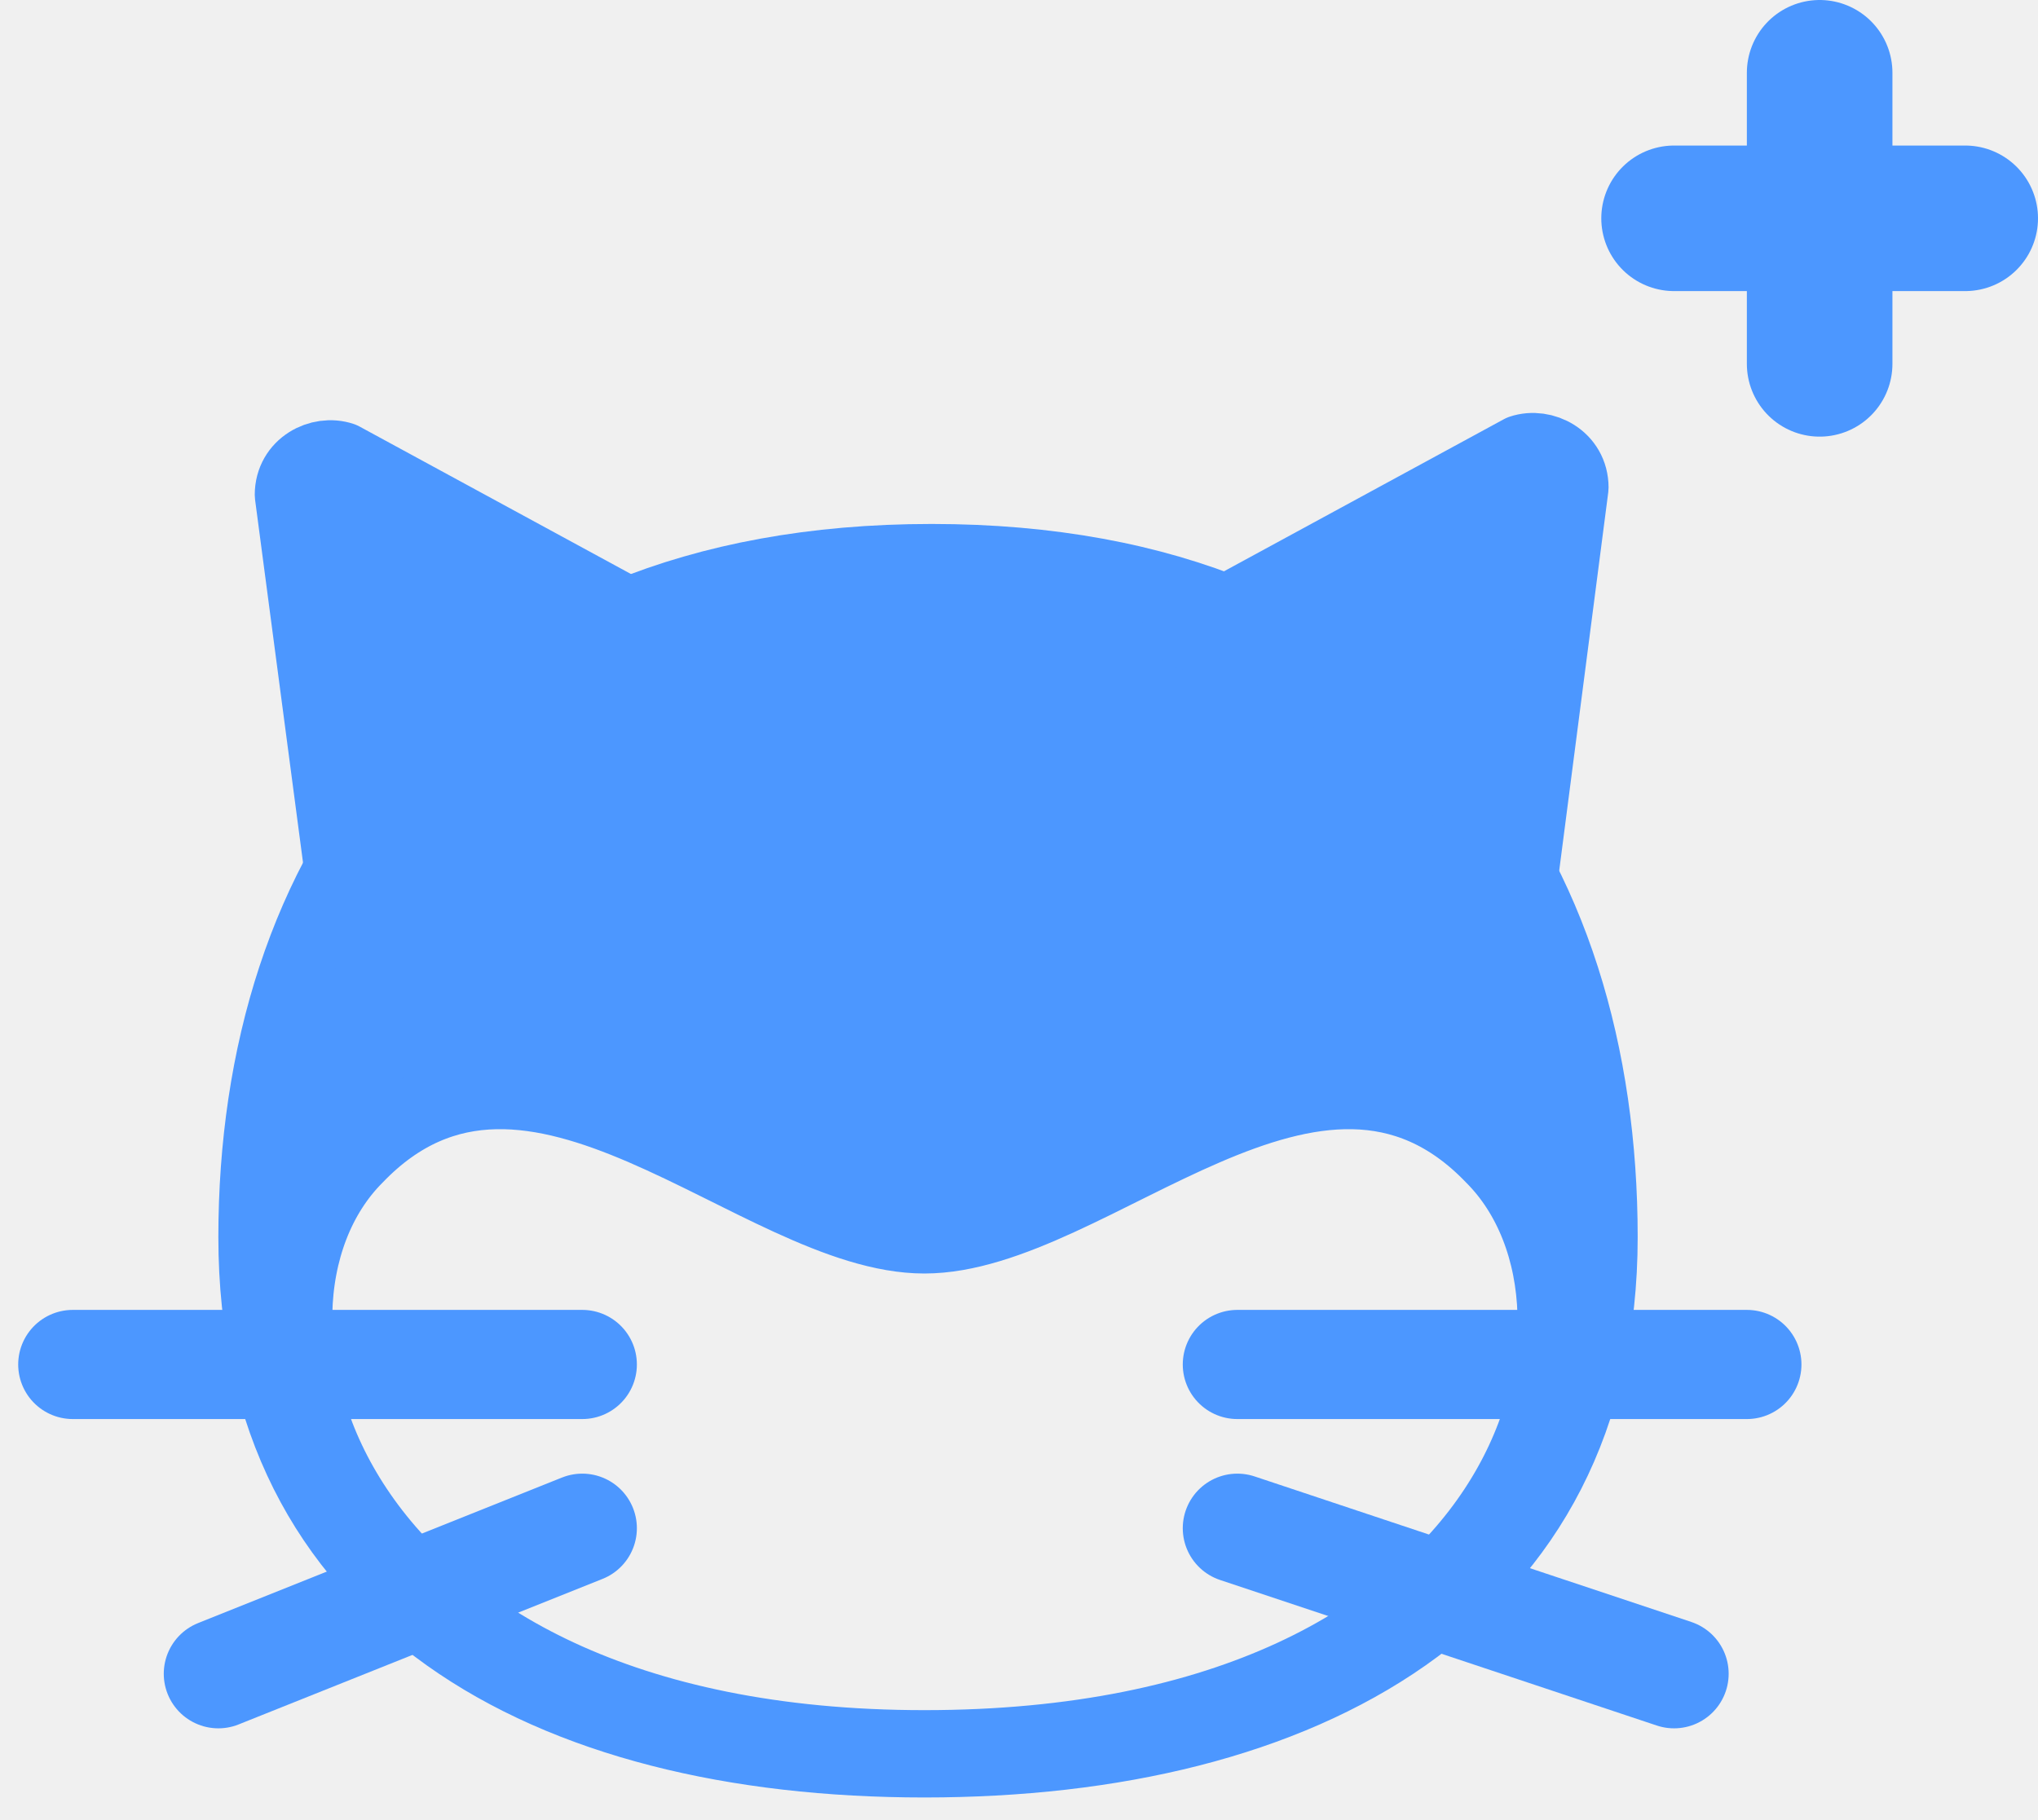
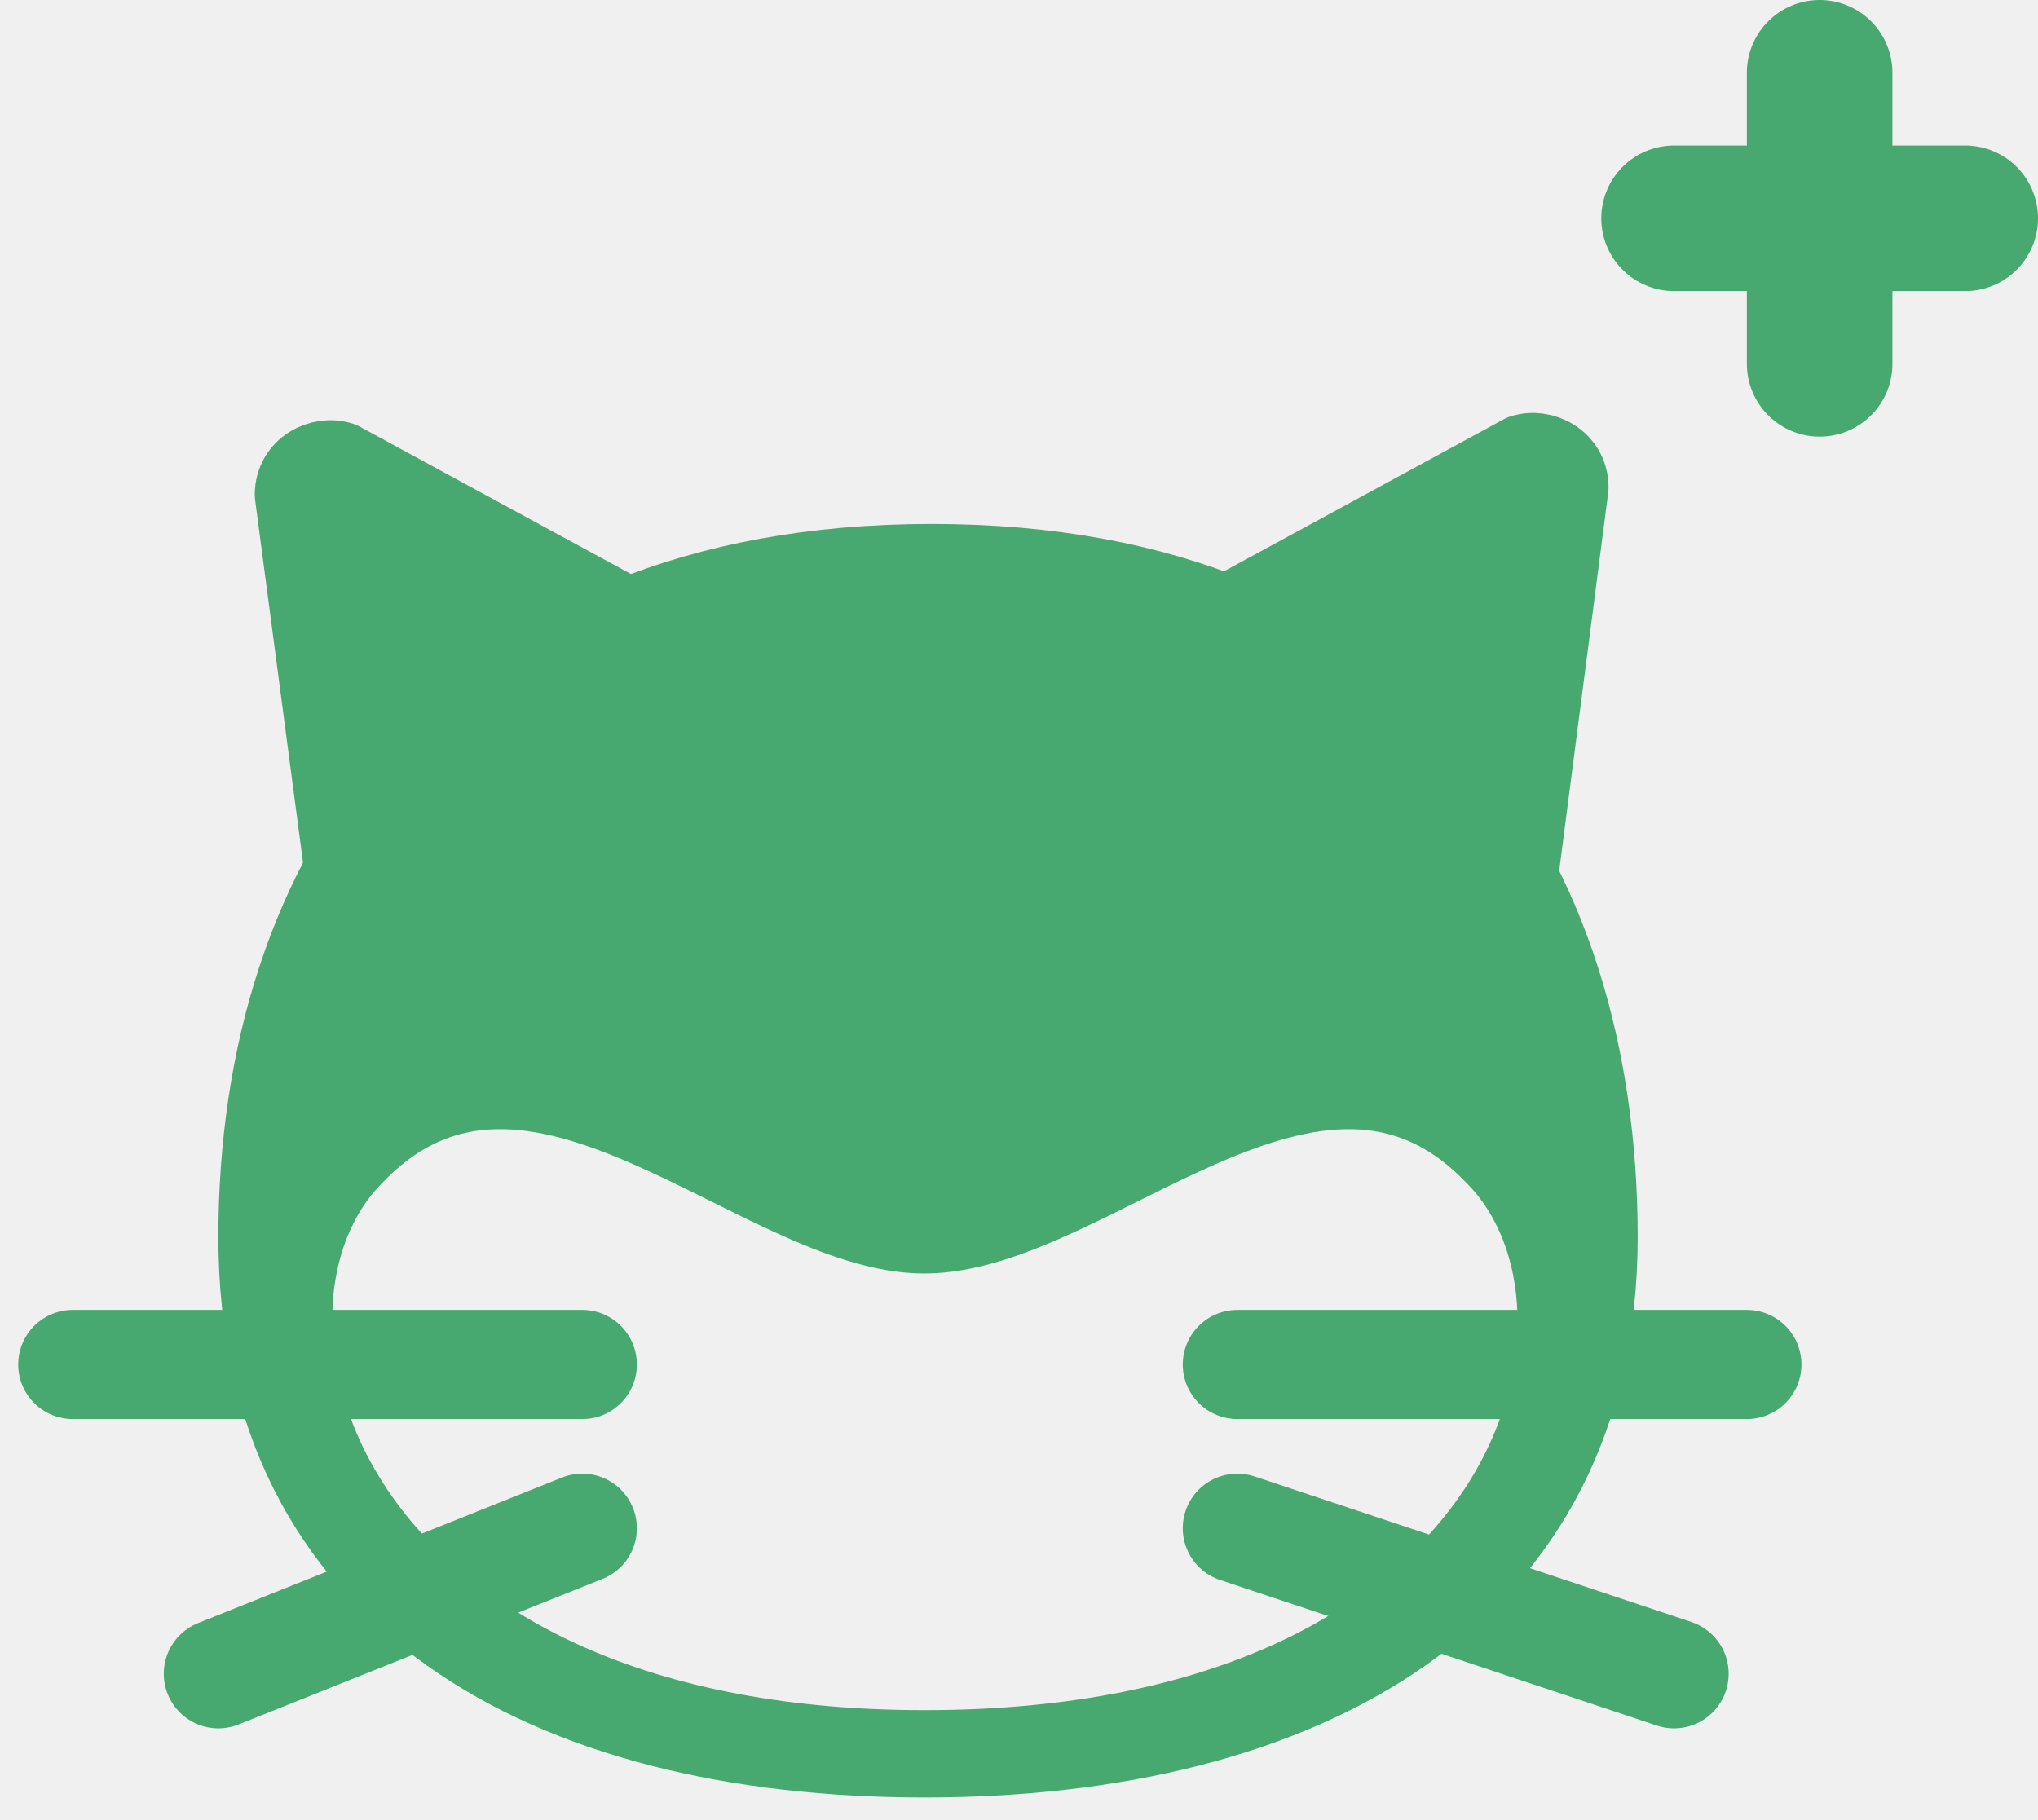
<svg xmlns="http://www.w3.org/2000/svg" width="28px" height="25px" viewBox="0 0 28 25" version="1.1">
  <defs />
  <g id="Page-1" stroke="none" stroke-width="1" fill="none" fill-rule="evenodd" stroke-linecap="round" stroke-linejoin="round">
-     <g id="Desktop---1280x720" transform="translate(-1144, -669)" stroke="#4C97FF">
+     <g id="Desktop---1280x720" transform="translate(-1144, -669)" stroke="#47a970">
      <g id="Sprite-Area" transform="translate(792, 460)">
        <g id="Sprite-List" transform="translate(0, 78)">
          <g id="add-sprite" transform="translate(345, 132)">
            <g transform="translate(8, 0)">
-               <path d="M21,16 C21,21 16.9,23.2 11.7,23.2 C6.5,23.2 2.5,21 2.5,16 C2.5,11 5.3,6.7 11.8,6.7 C18.3,6.7 21,11 21,16 Z M11.7,23 C20.1,23 21.6,17 19.5,14.9 C17.1,12.4 14,16 11.7,16 C9.4,16 6.3,12.4 3.9,14.9 C1.8,17 3.4,23 11.7,23 Z" id="Combined-Shape" fill="#4C97FF" fill-rule="nonzero" />
-               <path d="M3.7,11.1 L3,5.8 C3,5.4 3.4,5.2 3.7,5.3 L8.3,7.8" id="Shape" fill="#4C97FF" fill-rule="nonzero" />
-               <path d="M19.9,11.1 L20.6,5.7 C20.6,5.3 20.2,5.1 19.9,5.2 L15.3,7.7" id="Shape" fill="#4C97FF" fill-rule="nonzero" />
+               <path d="M21,16 C21,21 16.9,23.2 11.7,23.2 C6.5,23.2 2.5,21 2.5,16 C2.5,11 5.3,6.7 11.8,6.7 C18.3,6.7 21,11 21,16 Z M11.7,23 C20.1,23 21.6,17 19.5,14.9 C17.1,12.4 14,16 11.7,16 C9.4,16 6.3,12.4 3.9,14.9 C1.8,17 3.4,23 11.7,23 Z" id="Combined-Shape" fill="#47a970" fill-rule="nonzero" />
+               <path d="M3.7,11.1 L3,5.8 C3,5.4 3.4,5.2 3.7,5.3 L8.3,7.8" id="Shape" fill="#47a970" fill-rule="nonzero" />
+               <path d="M19.9,11.1 L20.6,5.7 C20.6,5.3 20.2,5.1 19.9,5.2 L15.3,7.7" id="Shape" fill="#47a970" fill-rule="nonzero" />
              <path d="M7,17.75 L0,17.75" id="Shape" stroke-width="1.5" fill="#FFFFFF" fill-rule="nonzero" />
              <path d="M2,22 L7,20" id="Shape" stroke-width="1.5" fill="#FFFFFF" fill-rule="nonzero" />
              <path d="M16,17.75 L23,17.75" id="Shape" stroke-width="1.5" fill="#FFFFFF" fill-rule="nonzero" />
              <path d="M22,22 L16,20" id="Shape" stroke-width="1.5" fill="#FFFFFF" fill-rule="nonzero" />
              <g id="+" transform="translate(22, 0)" stroke-width="2">
                <path d="M2,0 L2,4" id="Shape" />
                <path d="M4,2 L0,2" id="Shape" />
              </g>
            </g>
          </g>
        </g>
      </g>
    </g>
  </g>
</svg>
